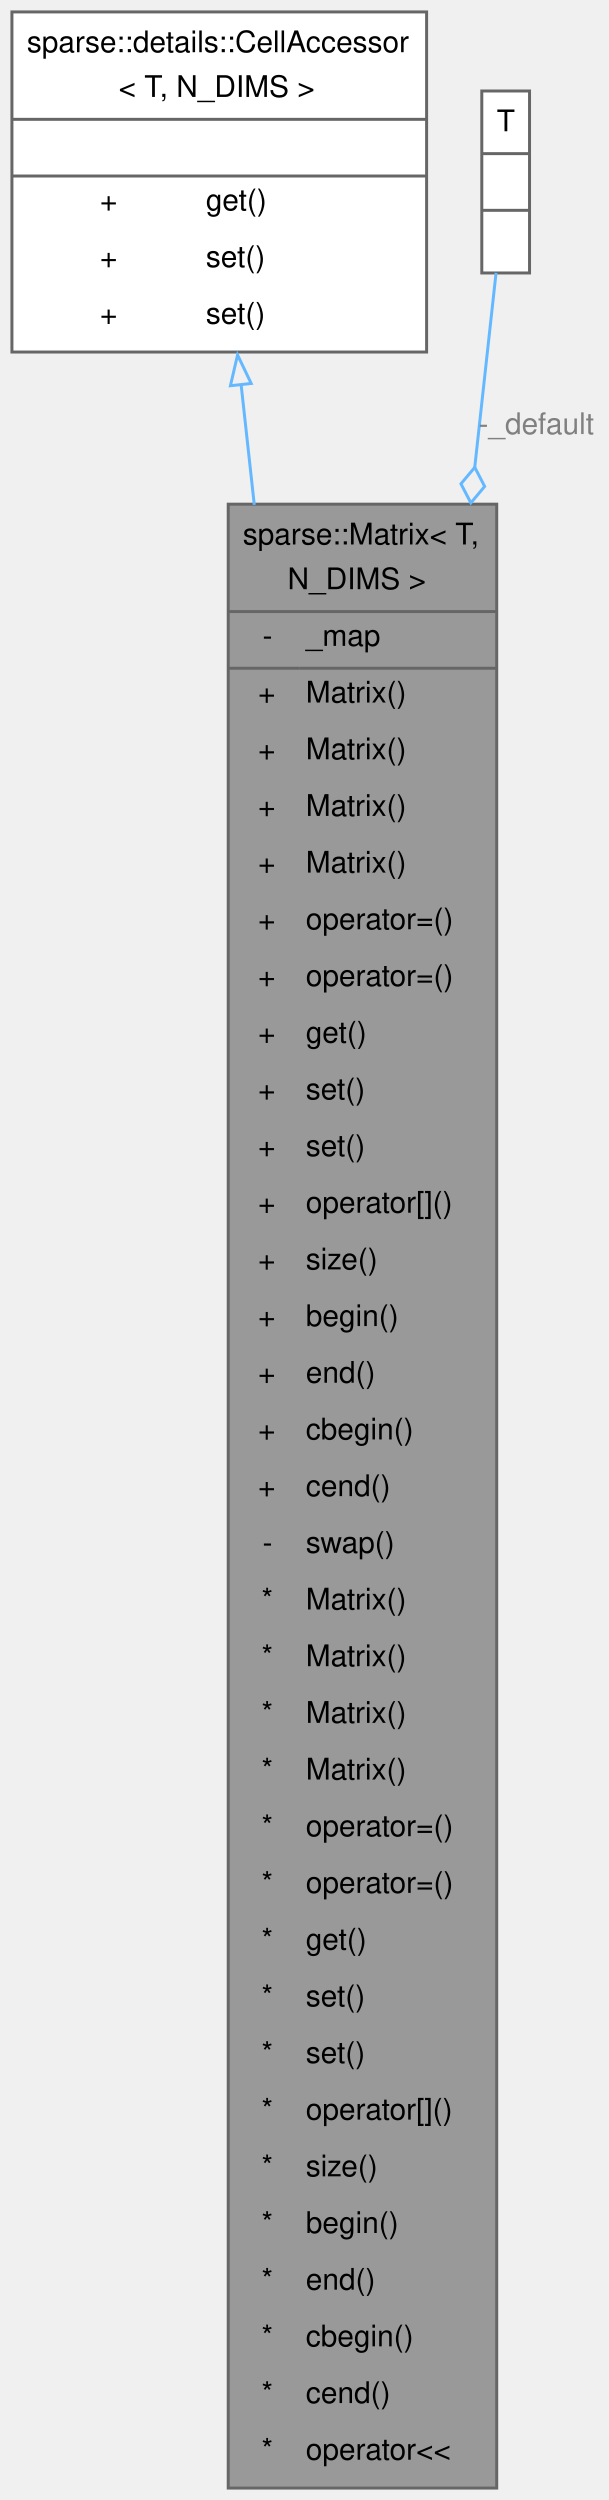
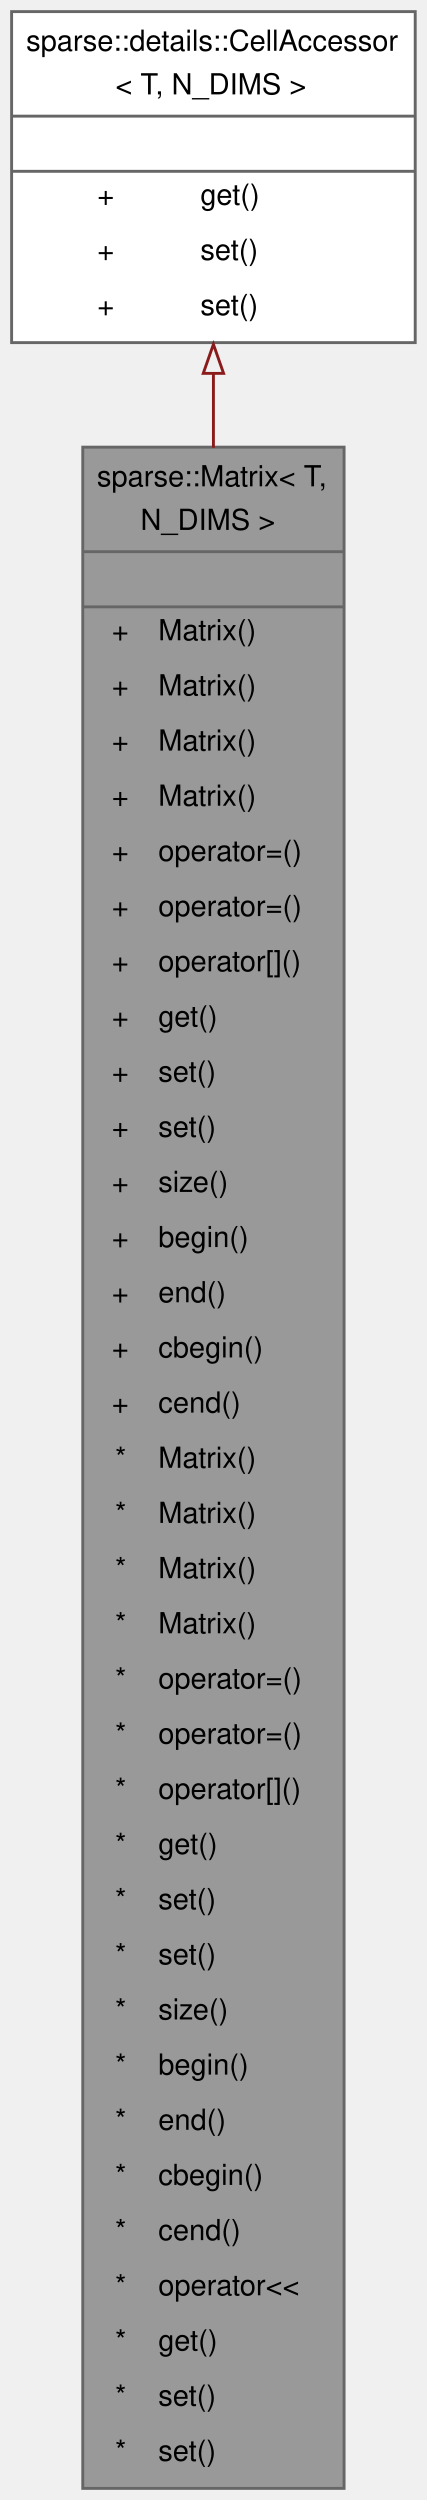
- <svg xmlns="http://www.w3.org/2000/svg" xmlns:xlink="http://www.w3.org/1999/xlink" width="204pt" height="838pt" viewBox="0.00 0.00 204.00 838.00">
-   <g id="graph0" class="graph" transform="scale(1 1) rotate(0) translate(4 834)">
+ <svg xmlns="http://www.w3.org/2000/svg" xmlns:xlink="http://www.w3.org/1999/xlink" width="147pt" height="861pt" viewBox="0.00 0.00 147.00 861.00">
+   <g id="graph0" class="graph" transform="scale(1 1) rotate(0) translate(4 857)">
    <g id="Node000001" class="node">
      <g id="a_Node000001">
        <a xlink:title="sparse matrix with N_DIMS &quot;infinite&quot; dimensions">
-           <polygon fill="#999999" stroke="none" points="162.5,-665 72.5,-665 72.5,0 162.5,0 162.5,-665" />
-           <text text-anchor="start" x="77.38" y="-651.5" font-family="Helvetica,sans-Serif" font-size="10.00">sparse::Matrix&lt; T,</text>
-           <text text-anchor="start" x="92.38" y="-636.5" font-family="Helvetica,sans-Serif" font-size="10.00"> N_DIMS &gt;</text>
-           <text text-anchor="start" x="84" y="-617.5" font-family="Helvetica,sans-Serif" font-size="10.00">-</text>
-           <text text-anchor="start" x="98.5" y="-617.5" font-family="Helvetica,sans-Serif" font-size="10.00">_map</text>
-           <text text-anchor="start" x="82.5" y="-598.5" font-family="Helvetica,sans-Serif" font-size="10.00">+</text>
-           <text text-anchor="start" x="98.5" y="-598.5" font-family="Helvetica,sans-Serif" font-size="10.00">Matrix()</text>
-           <text text-anchor="start" x="82.5" y="-579.5" font-family="Helvetica,sans-Serif" font-size="10.00">+</text>
-           <text text-anchor="start" x="98.5" y="-579.5" font-family="Helvetica,sans-Serif" font-size="10.00">Matrix()</text>
-           <text text-anchor="start" x="82.5" y="-560.5" font-family="Helvetica,sans-Serif" font-size="10.00">+</text>
-           <text text-anchor="start" x="98.5" y="-560.5" font-family="Helvetica,sans-Serif" font-size="10.00">Matrix()</text>
-           <text text-anchor="start" x="82.5" y="-541.5" font-family="Helvetica,sans-Serif" font-size="10.00">+</text>
-           <text text-anchor="start" x="98.5" y="-541.5" font-family="Helvetica,sans-Serif" font-size="10.00">Matrix()</text>
-           <text text-anchor="start" x="82.5" y="-522.5" font-family="Helvetica,sans-Serif" font-size="10.00">+</text>
-           <text text-anchor="start" x="98.5" y="-522.5" font-family="Helvetica,sans-Serif" font-size="10.00">operator=()</text>
-           <text text-anchor="start" x="82.5" y="-503.5" font-family="Helvetica,sans-Serif" font-size="10.00">+</text>
-           <text text-anchor="start" x="98.5" y="-503.5" font-family="Helvetica,sans-Serif" font-size="10.00">operator=()</text>
-           <text text-anchor="start" x="82.5" y="-484.5" font-family="Helvetica,sans-Serif" font-size="10.00">+</text>
-           <text text-anchor="start" x="98.5" y="-484.5" font-family="Helvetica,sans-Serif" font-size="10.00">get()</text>
-           <text text-anchor="start" x="82.5" y="-465.5" font-family="Helvetica,sans-Serif" font-size="10.00">+</text>
-           <text text-anchor="start" x="98.5" y="-465.5" font-family="Helvetica,sans-Serif" font-size="10.00">set()</text>
-           <text text-anchor="start" x="82.5" y="-446.5" font-family="Helvetica,sans-Serif" font-size="10.00">+</text>
-           <text text-anchor="start" x="98.5" y="-446.5" font-family="Helvetica,sans-Serif" font-size="10.00">set()</text>
-           <text text-anchor="start" x="82.5" y="-427.5" font-family="Helvetica,sans-Serif" font-size="10.00">+</text>
-           <text text-anchor="start" x="98.5" y="-427.5" font-family="Helvetica,sans-Serif" font-size="10.00">operator[]()</text>
-           <text text-anchor="start" x="82.5" y="-408.5" font-family="Helvetica,sans-Serif" font-size="10.00">+</text>
-           <text text-anchor="start" x="98.5" y="-408.5" font-family="Helvetica,sans-Serif" font-size="10.00">size()</text>
-           <text text-anchor="start" x="82.5" y="-389.5" font-family="Helvetica,sans-Serif" font-size="10.00">+</text>
-           <text text-anchor="start" x="98.5" y="-389.5" font-family="Helvetica,sans-Serif" font-size="10.00">begin()</text>
-           <text text-anchor="start" x="82.5" y="-370.5" font-family="Helvetica,sans-Serif" font-size="10.00">+</text>
-           <text text-anchor="start" x="98.5" y="-370.5" font-family="Helvetica,sans-Serif" font-size="10.00">end()</text>
-           <text text-anchor="start" x="82.5" y="-351.5" font-family="Helvetica,sans-Serif" font-size="10.00">+</text>
-           <text text-anchor="start" x="98.5" y="-351.5" font-family="Helvetica,sans-Serif" font-size="10.00">cbegin()</text>
-           <text text-anchor="start" x="82.5" y="-332.5" font-family="Helvetica,sans-Serif" font-size="10.00">+</text>
-           <text text-anchor="start" x="98.5" y="-332.5" font-family="Helvetica,sans-Serif" font-size="10.00">cend()</text>
-           <text text-anchor="start" x="84" y="-313.5" font-family="Helvetica,sans-Serif" font-size="10.00">-</text>
-           <text text-anchor="start" x="98.5" y="-313.5" font-family="Helvetica,sans-Serif" font-size="10.00">swap()</text>
-           <text text-anchor="start" x="83.62" y="-294.5" font-family="Helvetica,sans-Serif" font-size="10.00">*</text>
-           <text text-anchor="start" x="98.5" y="-294.5" font-family="Helvetica,sans-Serif" font-size="10.00">Matrix()</text>
-           <text text-anchor="start" x="83.62" y="-275.5" font-family="Helvetica,sans-Serif" font-size="10.00">*</text>
-           <text text-anchor="start" x="98.5" y="-275.5" font-family="Helvetica,sans-Serif" font-size="10.00">Matrix()</text>
-           <text text-anchor="start" x="83.62" y="-256.5" font-family="Helvetica,sans-Serif" font-size="10.00">*</text>
-           <text text-anchor="start" x="98.5" y="-256.5" font-family="Helvetica,sans-Serif" font-size="10.00">Matrix()</text>
-           <text text-anchor="start" x="83.62" y="-237.5" font-family="Helvetica,sans-Serif" font-size="10.00">*</text>
-           <text text-anchor="start" x="98.5" y="-237.5" font-family="Helvetica,sans-Serif" font-size="10.00">Matrix()</text>
-           <text text-anchor="start" x="83.62" y="-218.5" font-family="Helvetica,sans-Serif" font-size="10.00">*</text>
-           <text text-anchor="start" x="98.5" y="-218.5" font-family="Helvetica,sans-Serif" font-size="10.00">operator=()</text>
-           <text text-anchor="start" x="83.62" y="-199.5" font-family="Helvetica,sans-Serif" font-size="10.00">*</text>
-           <text text-anchor="start" x="98.5" y="-199.5" font-family="Helvetica,sans-Serif" font-size="10.00">operator=()</text>
-           <text text-anchor="start" x="83.62" y="-180.5" font-family="Helvetica,sans-Serif" font-size="10.00">*</text>
-           <text text-anchor="start" x="98.5" y="-180.5" font-family="Helvetica,sans-Serif" font-size="10.00">get()</text>
-           <text text-anchor="start" x="83.62" y="-161.5" font-family="Helvetica,sans-Serif" font-size="10.00">*</text>
-           <text text-anchor="start" x="98.5" y="-161.5" font-family="Helvetica,sans-Serif" font-size="10.00">set()</text>
-           <text text-anchor="start" x="83.62" y="-142.5" font-family="Helvetica,sans-Serif" font-size="10.00">*</text>
-           <text text-anchor="start" x="98.5" y="-142.5" font-family="Helvetica,sans-Serif" font-size="10.00">set()</text>
-           <text text-anchor="start" x="83.62" y="-123.5" font-family="Helvetica,sans-Serif" font-size="10.00">*</text>
-           <text text-anchor="start" x="98.5" y="-123.5" font-family="Helvetica,sans-Serif" font-size="10.00">operator[]()</text>
-           <text text-anchor="start" x="83.62" y="-104.5" font-family="Helvetica,sans-Serif" font-size="10.00">*</text>
-           <text text-anchor="start" x="98.5" y="-104.5" font-family="Helvetica,sans-Serif" font-size="10.00">size()</text>
-           <text text-anchor="start" x="83.62" y="-85.5" font-family="Helvetica,sans-Serif" font-size="10.00">*</text>
-           <text text-anchor="start" x="98.5" y="-85.5" font-family="Helvetica,sans-Serif" font-size="10.00">begin()</text>
-           <text text-anchor="start" x="83.62" y="-66.5" font-family="Helvetica,sans-Serif" font-size="10.00">*</text>
-           <text text-anchor="start" x="98.5" y="-66.5" font-family="Helvetica,sans-Serif" font-size="10.00">end()</text>
-           <text text-anchor="start" x="83.62" y="-47.5" font-family="Helvetica,sans-Serif" font-size="10.00">*</text>
-           <text text-anchor="start" x="98.5" y="-47.5" font-family="Helvetica,sans-Serif" font-size="10.00">cbegin()</text>
-           <text text-anchor="start" x="83.62" y="-28.5" font-family="Helvetica,sans-Serif" font-size="10.00">*</text>
-           <text text-anchor="start" x="98.5" y="-28.5" font-family="Helvetica,sans-Serif" font-size="10.00">cend()</text>
-           <text text-anchor="start" x="83.62" y="-9.5" font-family="Helvetica,sans-Serif" font-size="10.00">*</text>
-           <text text-anchor="start" x="98.5" y="-9.5" font-family="Helvetica,sans-Serif" font-size="10.00">operator&lt;&lt;</text>
-           <polygon fill="#666666" stroke="#666666" points="72.5,-629 72.5,-629 162.5,-629 162.5,-629 72.5,-629" />
-           <polygon fill="#666666" stroke="#666666" points="72.5,-610 72.5,-610 96.5,-610 96.5,-610 72.5,-610" />
-           <polygon fill="#666666" stroke="#666666" points="96.5,-610 96.5,-610 162.5,-610 162.5,-610 96.5,-610" />
-           <polygon fill="none" stroke="#666666" points="72.5,0 72.5,-665 162.5,-665 162.5,0 72.5,0" />
+           <polygon fill="#999999" stroke="none" points="114.5,-703 24.5,-703 24.5,0 114.5,0 114.5,-703" />
+           <text text-anchor="start" x="29.38" y="-689.5" font-family="Helvetica,sans-Serif" font-size="10.00">sparse::Matrix&lt; T,</text>
+           <text text-anchor="start" x="44.38" y="-674.5" font-family="Helvetica,sans-Serif" font-size="10.00"> N_DIMS &gt;</text>
+           <text text-anchor="start" x="68" y="-655.5" font-family="Helvetica,sans-Serif" font-size="10.00"> </text>
+           <text text-anchor="start" x="34.5" y="-636.5" font-family="Helvetica,sans-Serif" font-size="10.00">+</text>
+           <text text-anchor="start" x="50.5" y="-636.5" font-family="Helvetica,sans-Serif" font-size="10.00">Matrix()</text>
+           <text text-anchor="start" x="34.5" y="-617.5" font-family="Helvetica,sans-Serif" font-size="10.00">+</text>
+           <text text-anchor="start" x="50.5" y="-617.5" font-family="Helvetica,sans-Serif" font-size="10.00">Matrix()</text>
+           <text text-anchor="start" x="34.5" y="-598.5" font-family="Helvetica,sans-Serif" font-size="10.00">+</text>
+           <text text-anchor="start" x="50.5" y="-598.5" font-family="Helvetica,sans-Serif" font-size="10.00">Matrix()</text>
+           <text text-anchor="start" x="34.5" y="-579.5" font-family="Helvetica,sans-Serif" font-size="10.00">+</text>
+           <text text-anchor="start" x="50.5" y="-579.5" font-family="Helvetica,sans-Serif" font-size="10.00">Matrix()</text>
+           <text text-anchor="start" x="34.5" y="-560.5" font-family="Helvetica,sans-Serif" font-size="10.00">+</text>
+           <text text-anchor="start" x="50.5" y="-560.5" font-family="Helvetica,sans-Serif" font-size="10.00">operator=()</text>
+           <text text-anchor="start" x="34.5" y="-541.5" font-family="Helvetica,sans-Serif" font-size="10.00">+</text>
+           <text text-anchor="start" x="50.5" y="-541.5" font-family="Helvetica,sans-Serif" font-size="10.00">operator=()</text>
+           <text text-anchor="start" x="34.5" y="-522.5" font-family="Helvetica,sans-Serif" font-size="10.00">+</text>
+           <text text-anchor="start" x="50.5" y="-522.5" font-family="Helvetica,sans-Serif" font-size="10.00">operator[]()</text>
+           <text text-anchor="start" x="34.5" y="-503.5" font-family="Helvetica,sans-Serif" font-size="10.00">+</text>
+           <text text-anchor="start" x="50.5" y="-503.5" font-family="Helvetica,sans-Serif" font-size="10.00">get()</text>
+           <text text-anchor="start" x="34.5" y="-484.5" font-family="Helvetica,sans-Serif" font-size="10.00">+</text>
+           <text text-anchor="start" x="50.5" y="-484.5" font-family="Helvetica,sans-Serif" font-size="10.00">set()</text>
+           <text text-anchor="start" x="34.5" y="-465.5" font-family="Helvetica,sans-Serif" font-size="10.00">+</text>
+           <text text-anchor="start" x="50.5" y="-465.5" font-family="Helvetica,sans-Serif" font-size="10.00">set()</text>
+           <text text-anchor="start" x="34.5" y="-446.5" font-family="Helvetica,sans-Serif" font-size="10.00">+</text>
+           <text text-anchor="start" x="50.5" y="-446.5" font-family="Helvetica,sans-Serif" font-size="10.00">size()</text>
+           <text text-anchor="start" x="34.5" y="-427.5" font-family="Helvetica,sans-Serif" font-size="10.00">+</text>
+           <text text-anchor="start" x="50.5" y="-427.5" font-family="Helvetica,sans-Serif" font-size="10.00">begin()</text>
+           <text text-anchor="start" x="34.5" y="-408.5" font-family="Helvetica,sans-Serif" font-size="10.00">+</text>
+           <text text-anchor="start" x="50.5" y="-408.5" font-family="Helvetica,sans-Serif" font-size="10.00">end()</text>
+           <text text-anchor="start" x="34.5" y="-389.5" font-family="Helvetica,sans-Serif" font-size="10.00">+</text>
+           <text text-anchor="start" x="50.5" y="-389.5" font-family="Helvetica,sans-Serif" font-size="10.00">cbegin()</text>
+           <text text-anchor="start" x="34.5" y="-370.5" font-family="Helvetica,sans-Serif" font-size="10.00">+</text>
+           <text text-anchor="start" x="50.5" y="-370.5" font-family="Helvetica,sans-Serif" font-size="10.00">cend()</text>
+           <text text-anchor="start" x="35.62" y="-351.5" font-family="Helvetica,sans-Serif" font-size="10.00">*</text>
+           <text text-anchor="start" x="50.5" y="-351.5" font-family="Helvetica,sans-Serif" font-size="10.00">Matrix()</text>
+           <text text-anchor="start" x="35.62" y="-332.5" font-family="Helvetica,sans-Serif" font-size="10.00">*</text>
+           <text text-anchor="start" x="50.5" y="-332.5" font-family="Helvetica,sans-Serif" font-size="10.00">Matrix()</text>
+           <text text-anchor="start" x="35.62" y="-313.5" font-family="Helvetica,sans-Serif" font-size="10.00">*</text>
+           <text text-anchor="start" x="50.5" y="-313.5" font-family="Helvetica,sans-Serif" font-size="10.00">Matrix()</text>
+           <text text-anchor="start" x="35.62" y="-294.5" font-family="Helvetica,sans-Serif" font-size="10.00">*</text>
+           <text text-anchor="start" x="50.5" y="-294.5" font-family="Helvetica,sans-Serif" font-size="10.00">Matrix()</text>
+           <text text-anchor="start" x="35.62" y="-275.5" font-family="Helvetica,sans-Serif" font-size="10.00">*</text>
+           <text text-anchor="start" x="50.5" y="-275.5" font-family="Helvetica,sans-Serif" font-size="10.00">operator=()</text>
+           <text text-anchor="start" x="35.62" y="-256.5" font-family="Helvetica,sans-Serif" font-size="10.00">*</text>
+           <text text-anchor="start" x="50.5" y="-256.5" font-family="Helvetica,sans-Serif" font-size="10.00">operator=()</text>
+           <text text-anchor="start" x="35.62" y="-237.5" font-family="Helvetica,sans-Serif" font-size="10.00">*</text>
+           <text text-anchor="start" x="50.5" y="-237.5" font-family="Helvetica,sans-Serif" font-size="10.00">operator[]()</text>
+           <text text-anchor="start" x="35.62" y="-218.5" font-family="Helvetica,sans-Serif" font-size="10.00">*</text>
+           <text text-anchor="start" x="50.5" y="-218.5" font-family="Helvetica,sans-Serif" font-size="10.00">get()</text>
+           <text text-anchor="start" x="35.62" y="-199.5" font-family="Helvetica,sans-Serif" font-size="10.00">*</text>
+           <text text-anchor="start" x="50.5" y="-199.5" font-family="Helvetica,sans-Serif" font-size="10.00">set()</text>
+           <text text-anchor="start" x="35.62" y="-180.5" font-family="Helvetica,sans-Serif" font-size="10.00">*</text>
+           <text text-anchor="start" x="50.5" y="-180.5" font-family="Helvetica,sans-Serif" font-size="10.00">set()</text>
+           <text text-anchor="start" x="35.62" y="-161.5" font-family="Helvetica,sans-Serif" font-size="10.00">*</text>
+           <text text-anchor="start" x="50.5" y="-161.5" font-family="Helvetica,sans-Serif" font-size="10.00">size()</text>
+           <text text-anchor="start" x="35.62" y="-142.5" font-family="Helvetica,sans-Serif" font-size="10.00">*</text>
+           <text text-anchor="start" x="50.5" y="-142.5" font-family="Helvetica,sans-Serif" font-size="10.00">begin()</text>
+           <text text-anchor="start" x="35.62" y="-123.5" font-family="Helvetica,sans-Serif" font-size="10.00">*</text>
+           <text text-anchor="start" x="50.5" y="-123.5" font-family="Helvetica,sans-Serif" font-size="10.00">end()</text>
+           <text text-anchor="start" x="35.62" y="-104.5" font-family="Helvetica,sans-Serif" font-size="10.00">*</text>
+           <text text-anchor="start" x="50.5" y="-104.5" font-family="Helvetica,sans-Serif" font-size="10.00">cbegin()</text>
+           <text text-anchor="start" x="35.62" y="-85.5" font-family="Helvetica,sans-Serif" font-size="10.00">*</text>
+           <text text-anchor="start" x="50.5" y="-85.5" font-family="Helvetica,sans-Serif" font-size="10.00">cend()</text>
+           <text text-anchor="start" x="35.62" y="-66.5" font-family="Helvetica,sans-Serif" font-size="10.00">*</text>
+           <text text-anchor="start" x="50.5" y="-66.5" font-family="Helvetica,sans-Serif" font-size="10.00">operator&lt;&lt;</text>
+           <text text-anchor="start" x="35.62" y="-47.5" font-family="Helvetica,sans-Serif" font-size="10.00">*</text>
+           <text text-anchor="start" x="50.5" y="-47.5" font-family="Helvetica,sans-Serif" font-size="10.00">get()</text>
+           <text text-anchor="start" x="35.62" y="-28.5" font-family="Helvetica,sans-Serif" font-size="10.00">*</text>
+           <text text-anchor="start" x="50.5" y="-28.5" font-family="Helvetica,sans-Serif" font-size="10.00">set()</text>
+           <text text-anchor="start" x="35.62" y="-9.5" font-family="Helvetica,sans-Serif" font-size="10.00">*</text>
+           <text text-anchor="start" x="50.5" y="-9.5" font-family="Helvetica,sans-Serif" font-size="10.00">set()</text>
+           <polygon fill="#666666" stroke="#666666" points="24.5,-667 24.5,-667 114.5,-667 114.5,-667 24.5,-667" />
+           <polygon fill="#666666" stroke="#666666" points="24.5,-648 24.5,-648 114.5,-648 114.5,-648 24.5,-648" />
+           <polygon fill="none" stroke="#666666" points="24.5,0 24.5,-703 114.5,-703 114.5,0 24.5,0" />
        </a>
      </g>
    </g>
    <g id="Node000002" class="node">
      <g id="a_Node000002">
        <a xlink:href="structsparse_1_1details_1_1CellAccessor.html" target="_top" xlink:title=" ">
-           <polygon fill="white" stroke="none" points="139,-830 0,-830 0,-716 139,-716 139,-830" />
-           <text text-anchor="start" x="5" y="-816.5" font-family="Helvetica,sans-Serif" font-size="10.00">sparse::details::CellAccessor</text>
-           <text text-anchor="start" x="35.75" y="-801.5" font-family="Helvetica,sans-Serif" font-size="10.00">&lt; T, N_DIMS &gt;</text>
-           <text text-anchor="start" x="68" y="-782.5" font-family="Helvetica,sans-Serif" font-size="10.00"> </text>
-           <text text-anchor="start" x="29.5" y="-763.5" font-family="Helvetica,sans-Serif" font-size="10.00">+</text>
-           <text text-anchor="start" x="65" y="-763.5" font-family="Helvetica,sans-Serif" font-size="10.00">get()</text>
-           <text text-anchor="start" x="29.5" y="-744.5" font-family="Helvetica,sans-Serif" font-size="10.00">+</text>
-           <text text-anchor="start" x="65" y="-744.5" font-family="Helvetica,sans-Serif" font-size="10.00">set()</text>
-           <text text-anchor="start" x="29.5" y="-725.5" font-family="Helvetica,sans-Serif" font-size="10.00">+</text>
-           <text text-anchor="start" x="65" y="-725.5" font-family="Helvetica,sans-Serif" font-size="10.00">set()</text>
-           <polygon fill="#666666" stroke="#666666" points="0,-794 0,-794 139,-794 139,-794 0,-794" />
-           <polygon fill="#666666" stroke="#666666" points="0,-775 0,-775 139,-775 139,-775 0,-775" />
-           <polygon fill="none" stroke="#666666" points="0,-716 0,-830 139,-830 139,-716 0,-716" />
+           <polygon fill="white" stroke="none" points="139,-853 0,-853 0,-739 139,-739 139,-853" />
+           <text text-anchor="start" x="5" y="-839.5" font-family="Helvetica,sans-Serif" font-size="10.00">sparse::details::CellAccessor</text>
+           <text text-anchor="start" x="35.75" y="-824.5" font-family="Helvetica,sans-Serif" font-size="10.00">&lt; T, N_DIMS &gt;</text>
+           <text text-anchor="start" x="68" y="-805.5" font-family="Helvetica,sans-Serif" font-size="10.00"> </text>
+           <text text-anchor="start" x="29.5" y="-786.5" font-family="Helvetica,sans-Serif" font-size="10.00">+</text>
+           <text text-anchor="start" x="65" y="-786.5" font-family="Helvetica,sans-Serif" font-size="10.00">get()</text>
+           <text text-anchor="start" x="29.5" y="-767.5" font-family="Helvetica,sans-Serif" font-size="10.00">+</text>
+           <text text-anchor="start" x="65" y="-767.5" font-family="Helvetica,sans-Serif" font-size="10.00">set()</text>
+           <text text-anchor="start" x="29.5" y="-748.5" font-family="Helvetica,sans-Serif" font-size="10.00">+</text>
+           <text text-anchor="start" x="65" y="-748.5" font-family="Helvetica,sans-Serif" font-size="10.00">set()</text>
+           <polygon fill="#666666" stroke="#666666" points="0,-817 0,-817 139,-817 139,-817 0,-817" />
+           <polygon fill="#666666" stroke="#666666" points="0,-798 0,-798 139,-798 139,-798 0,-798" />
+           <polygon fill="none" stroke="#666666" points="0,-739 0,-853 139,-853 139,-739 0,-739" />
        </a>
      </g>
    </g>
    <g id="edge1_Node000001_Node000002" class="edge">
      <g id="a_edge1_Node000001_Node000002">
        <a xlink:title=" ">
-           <path fill="none" stroke="#63b8ff" d="M76.82,-705.09C78.17,-692.79 79.66,-679.22 81.24,-664.77" />
-           <polygon fill="none" stroke="#63b8ff" points="73.24,-704.7 75.63,-715.02 80.2,-705.46 73.24,-704.7" />
+           <path fill="none" stroke="#8b1a1a" d="M69.5,-728.43C69.5,-720.4 69.5,-711.82 69.5,-702.81" />
+           <polygon fill="none" stroke="#8b1a1a" points="66,-728.41 69.5,-738.41 73,-728.41 66,-728.41" />
        </a>
      </g>
    </g>
-     <g id="Node000003" class="node">
-       <g id="a_Node000003">
-         <a xlink:title=" ">
-           <polygon fill="white" stroke="none" points="173.5,-803.5 157.5,-803.5 157.5,-742.5 173.5,-742.5 173.5,-803.5" />
-           <text text-anchor="start" x="162.5" y="-790" font-family="Helvetica,sans-Serif" font-size="10.00">T</text>
-           <text text-anchor="start" x="164" y="-771" font-family="Helvetica,sans-Serif" font-size="10.00"> </text>
-           <text text-anchor="start" x="164" y="-752" font-family="Helvetica,sans-Serif" font-size="10.00"> </text>
-           <polygon fill="#666666" stroke="#666666" points="157.5,-782.5 157.5,-782.5 173.5,-782.5 173.5,-782.5 157.5,-782.5" />
-           <polygon fill="#666666" stroke="#666666" points="157.5,-763.5 157.5,-763.5 173.5,-763.5 173.5,-763.5 157.5,-763.5" />
-           <polygon fill="none" stroke="#666666" points="157.5,-742.5 157.5,-803.5 173.5,-803.5 173.5,-742.5 157.5,-742.5" />
-         </a>
-       </g>
-     </g>
-     <g id="edge2_Node000001_Node000003" class="edge">
-       <g id="a_edge2_Node000001_Node000003">
-         <a xlink:title=" ">
-           <path fill="none" stroke="#63b8ff" d="M162.28,-742.55C160.46,-725.97 157.99,-703.35 155.12,-677.21" />
-           <polygon fill="none" stroke="#63b8ff" points="155.14,-677.35 150.51,-671.82 153.83,-665.43 158.46,-670.95 155.14,-677.35" />
-         </a>
-       </g>
-       <text text-anchor="middle" x="175.75" y="-688.5" font-family="Helvetica,sans-Serif" font-size="10.00" fill="grey"> -_default</text>
-     </g>
  </g>
</svg>
